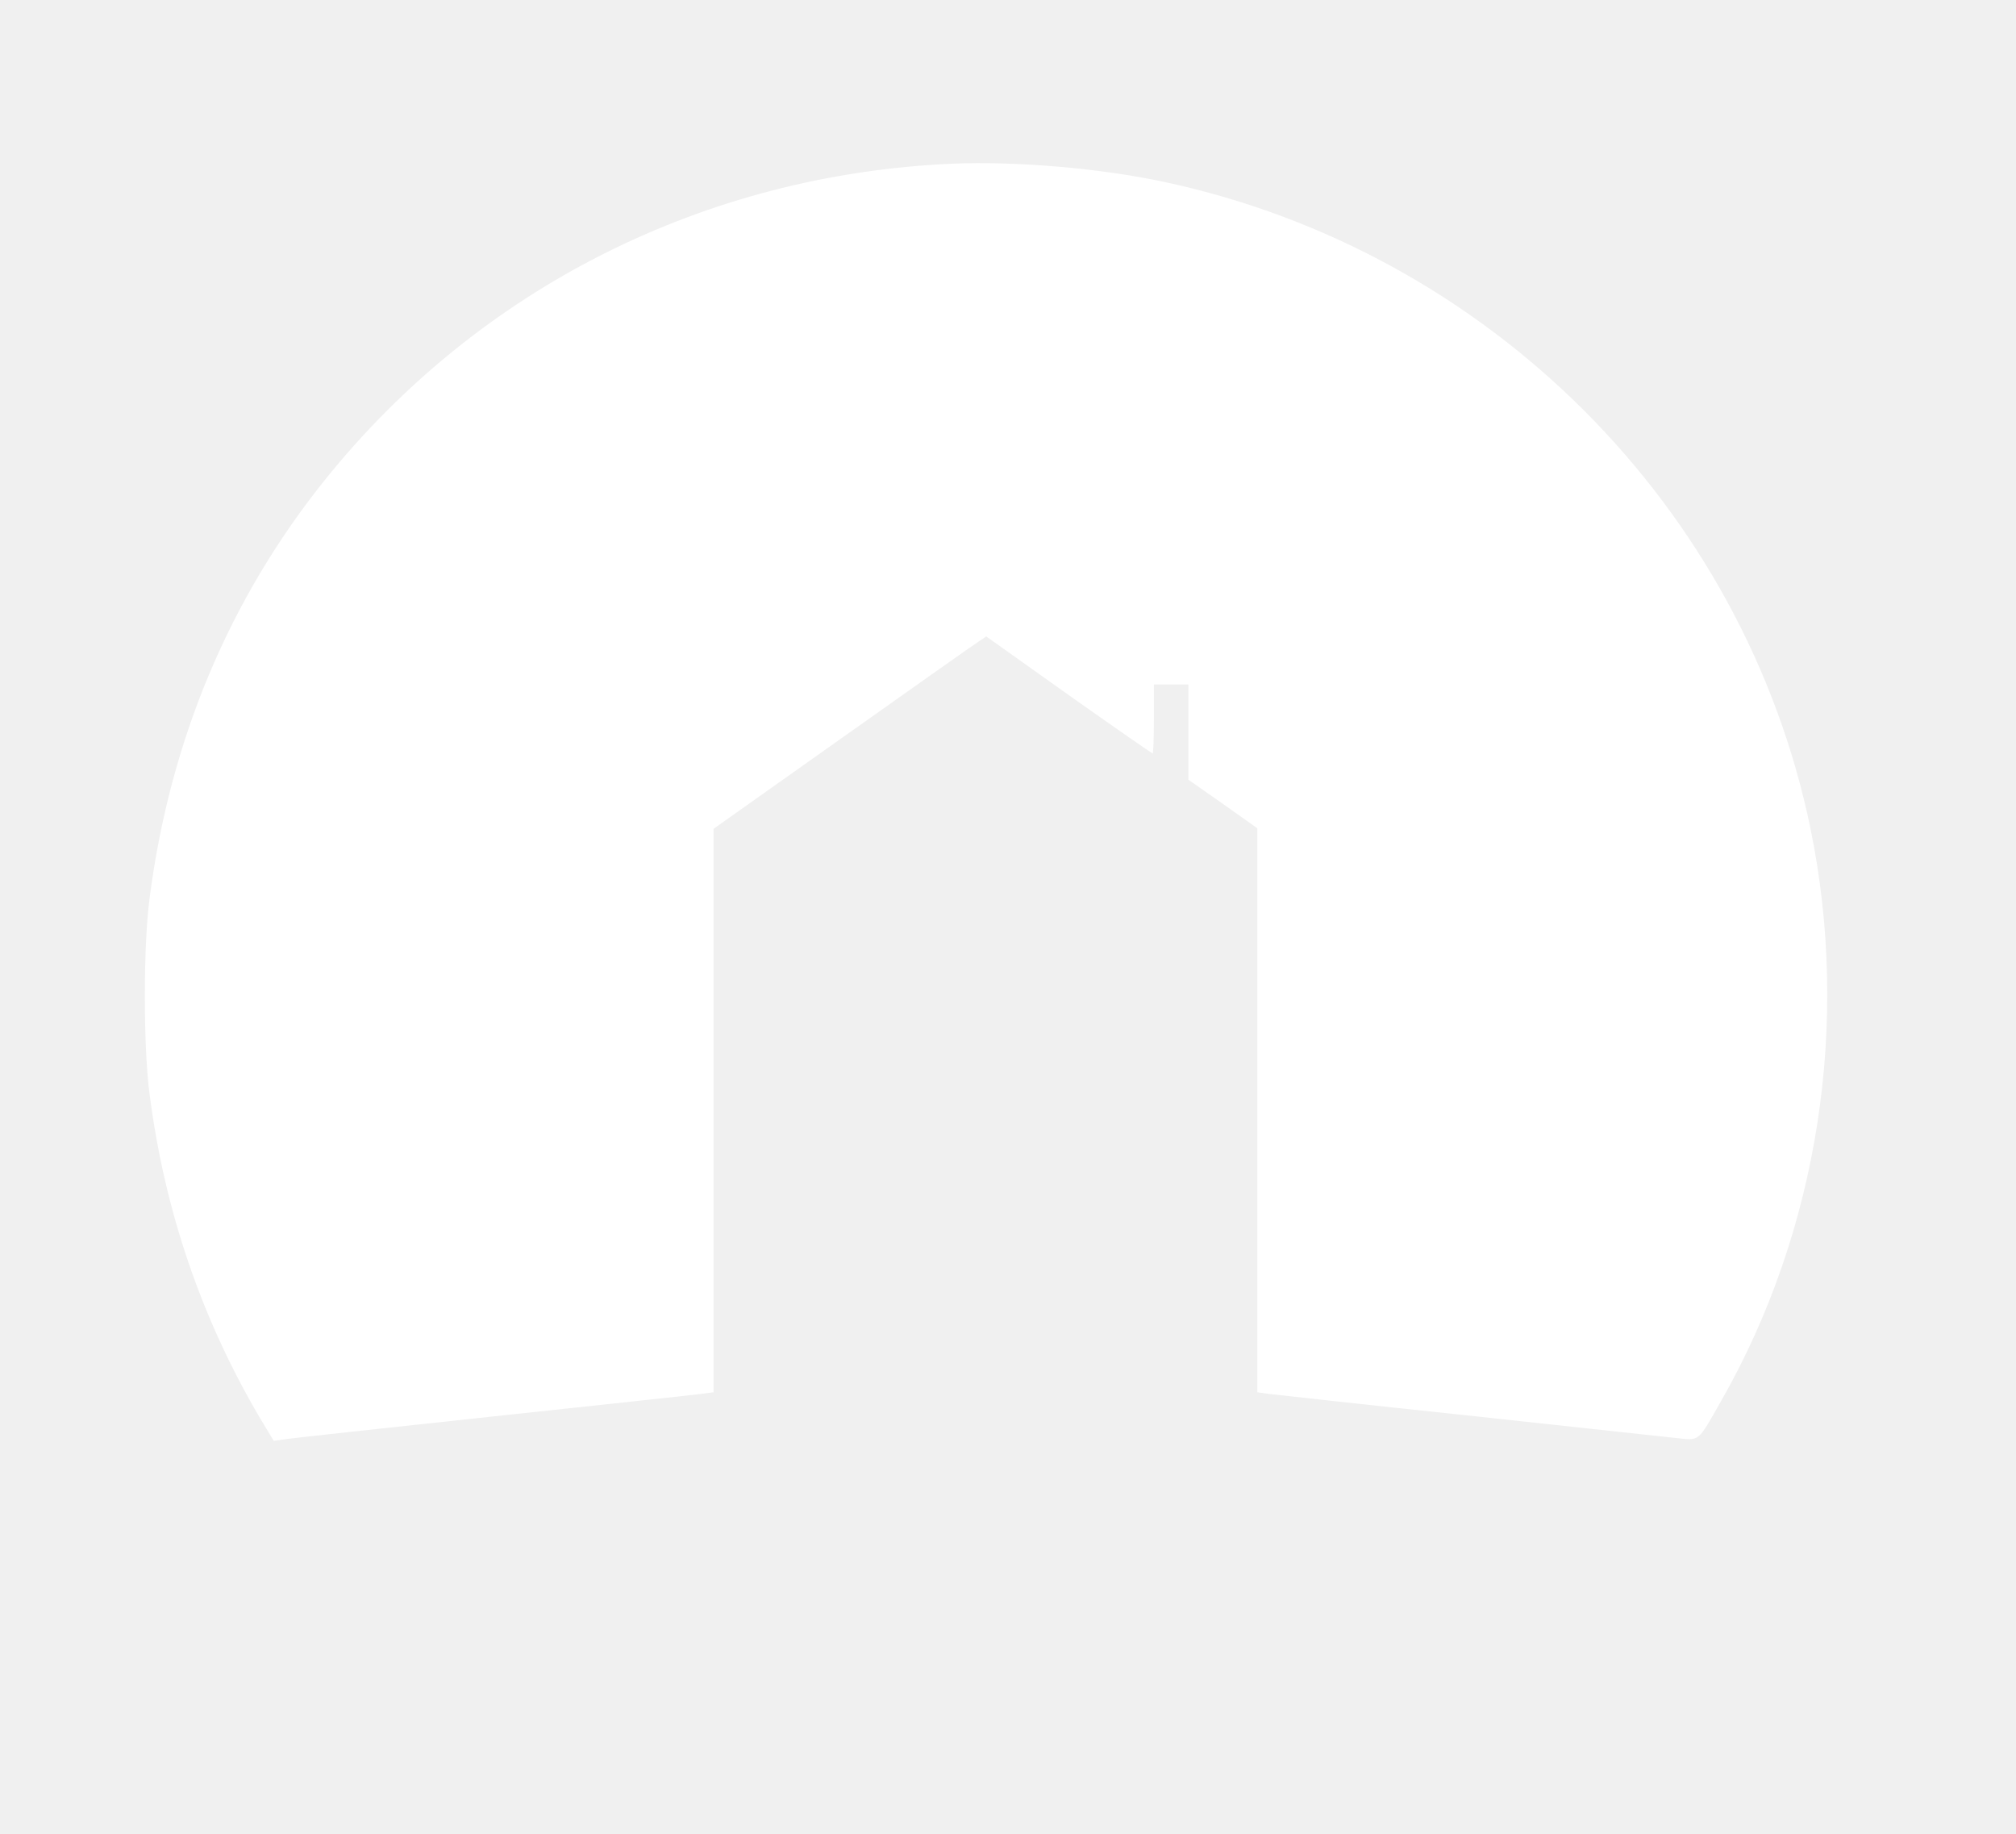
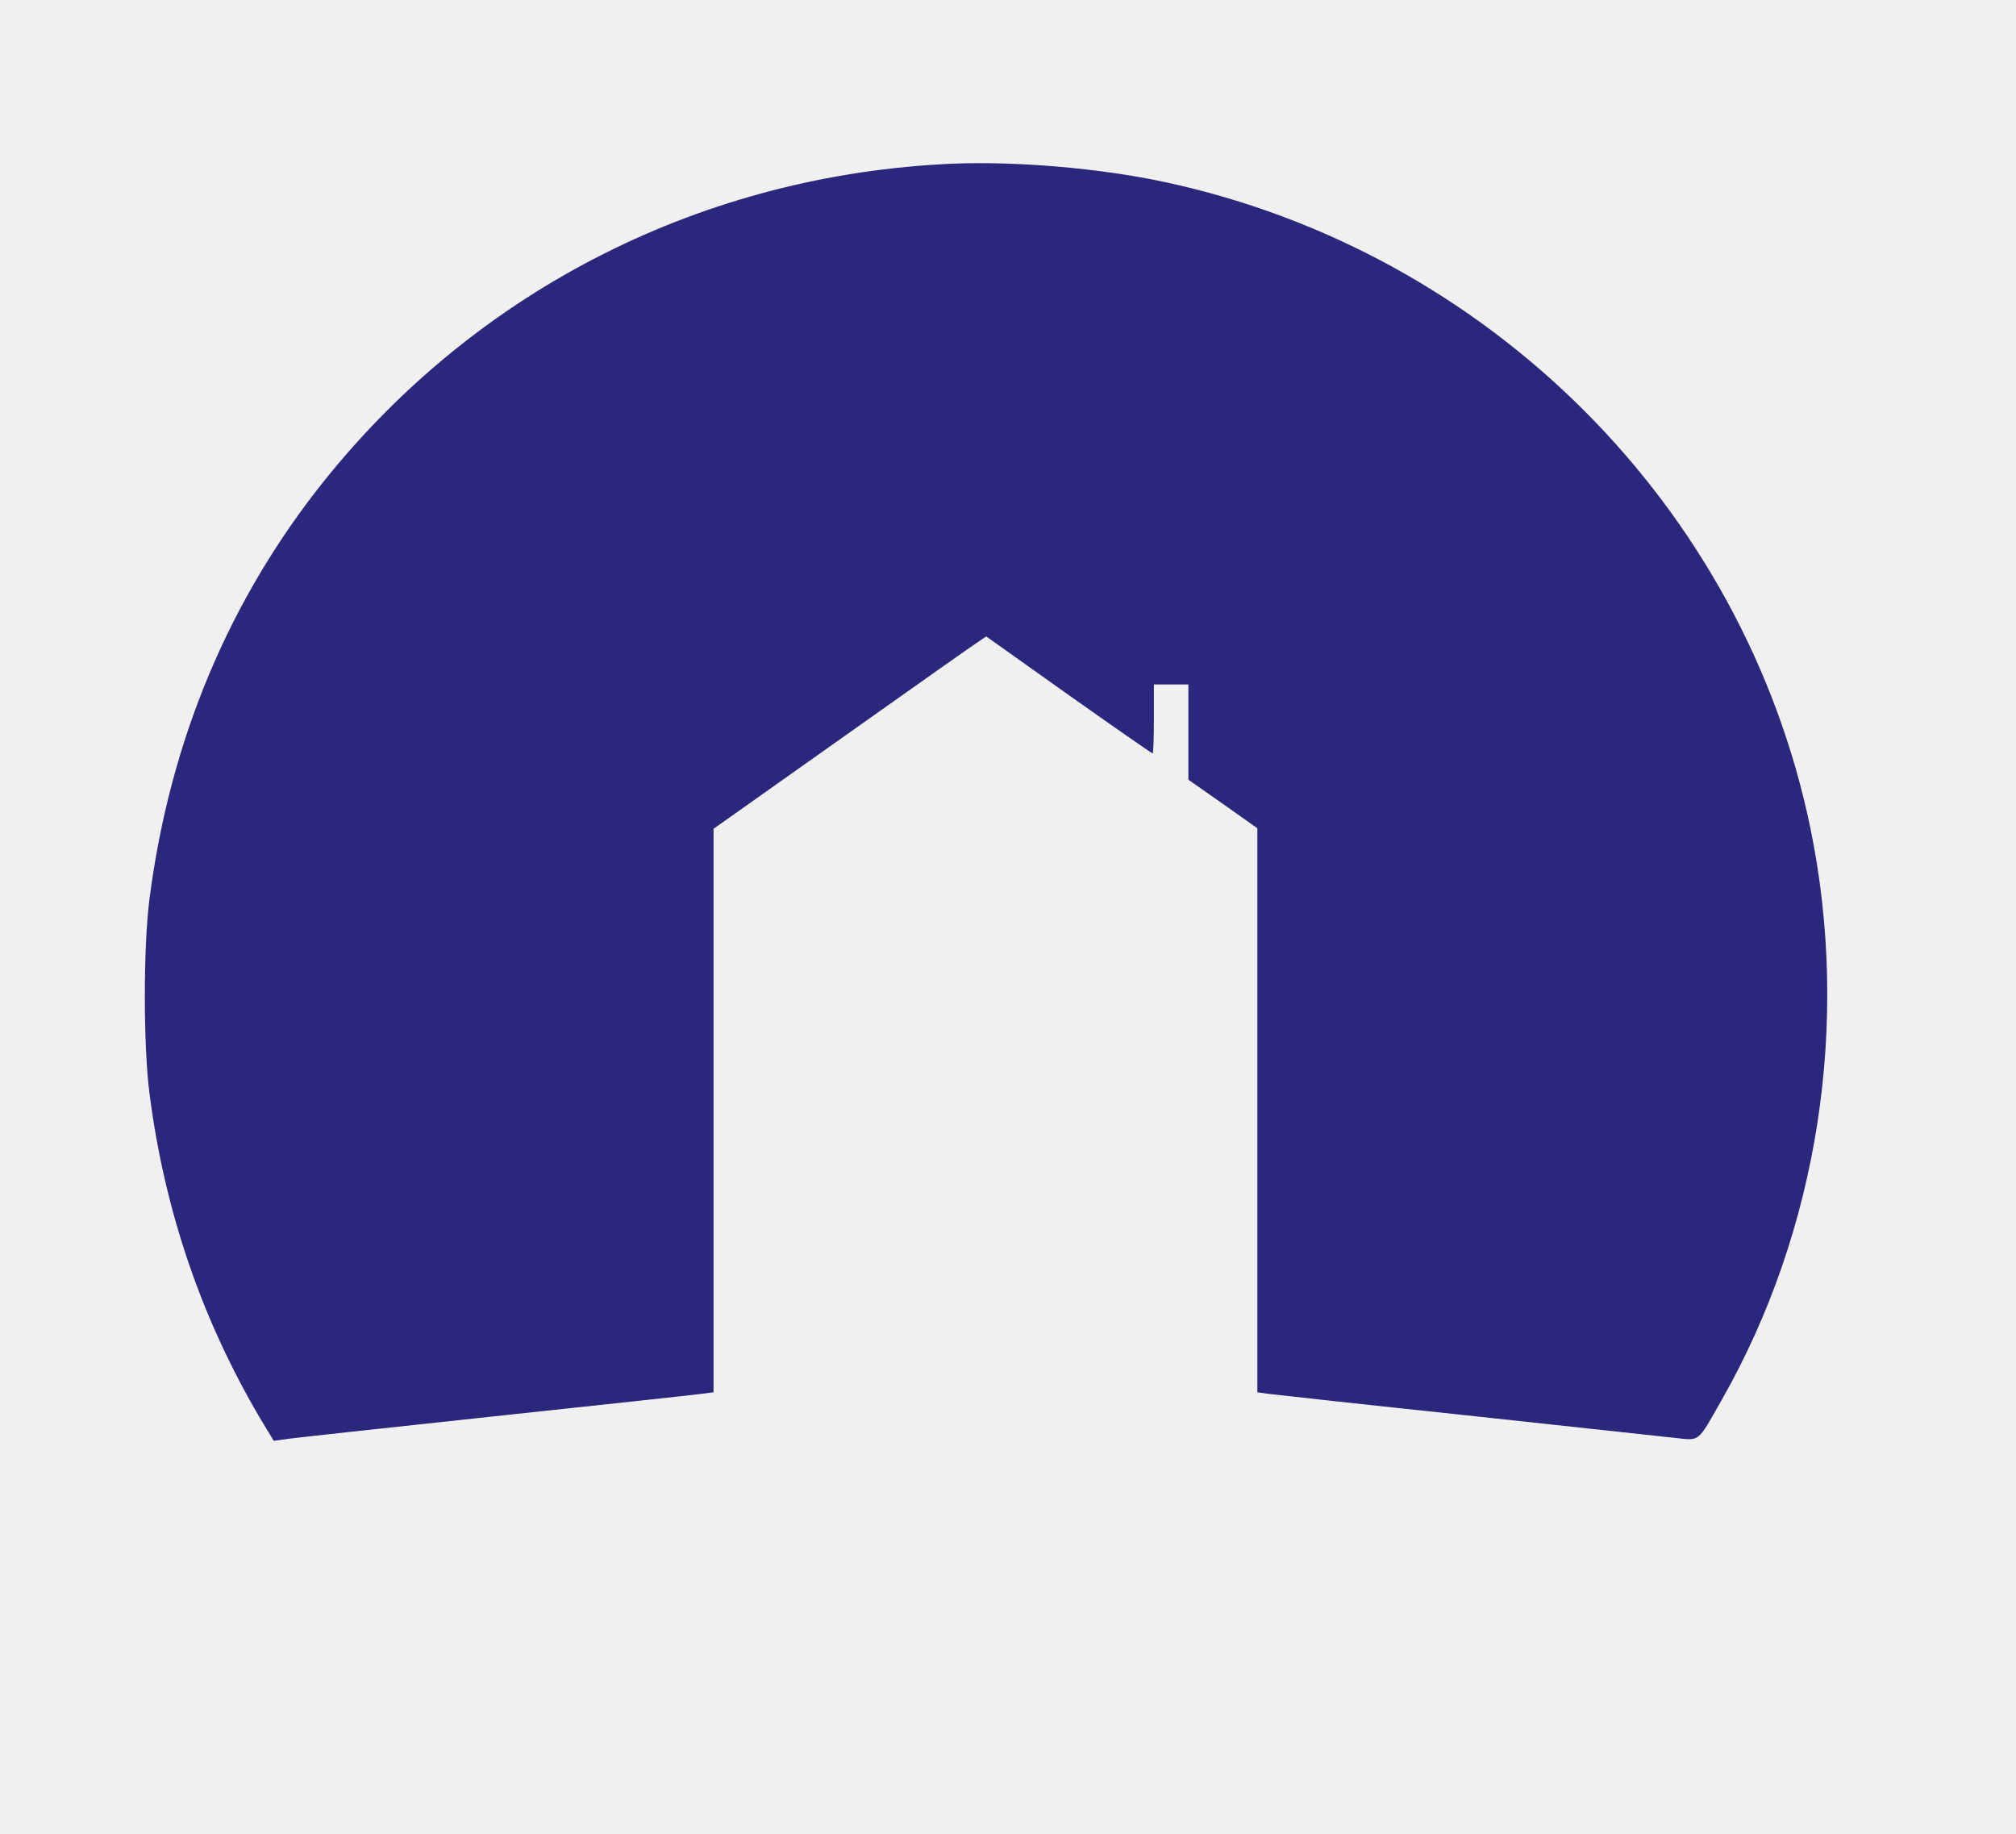
<svg xmlns="http://www.w3.org/2000/svg" version="1.0" width="760pt" height="691pt" viewBox="0 0 760 691" preserveAspectRatio="xMidYMid meet">
-   <g transform="translate(0,691) scale(0.1,-0.1)" fill="#FFFFFF" stroke="none">
+   <g transform="translate(0,691) scale(0.1,-0.1)" fill="#2a287c" stroke="none">
    <path d="M3590 6293 c-934 -41 -1785 -469 -2366 -1193 -360 -449 -583 -980 -660 -1575 -24 -179 -24 -561 0 -740 57 -441 196 -846 416 -1220 l52 -86 36 5 c20 4 372 42 782 86 410 44 766 82 793 86 l47 6 0 1062 0 1062 486 344 c268 190 499 353 515 363 l27 18 311 -221 c171 -121 314 -220 316 -220 3 0 5 59 5 130 l0 130 65 0 65 0 0 -179 0 -180 130 -91 130 -92 0 -1063 0 -1063 43 -6 c23 -3 359 -40 747 -81 388 -42 741 -80 785 -85 95 -10 83 -20 176 144 364 639 485 1421 334 2154 -250 1211 -1212 2174 -2435 2436 -242 52 -560 79 -800 69z" />
  </g>
</svg>
